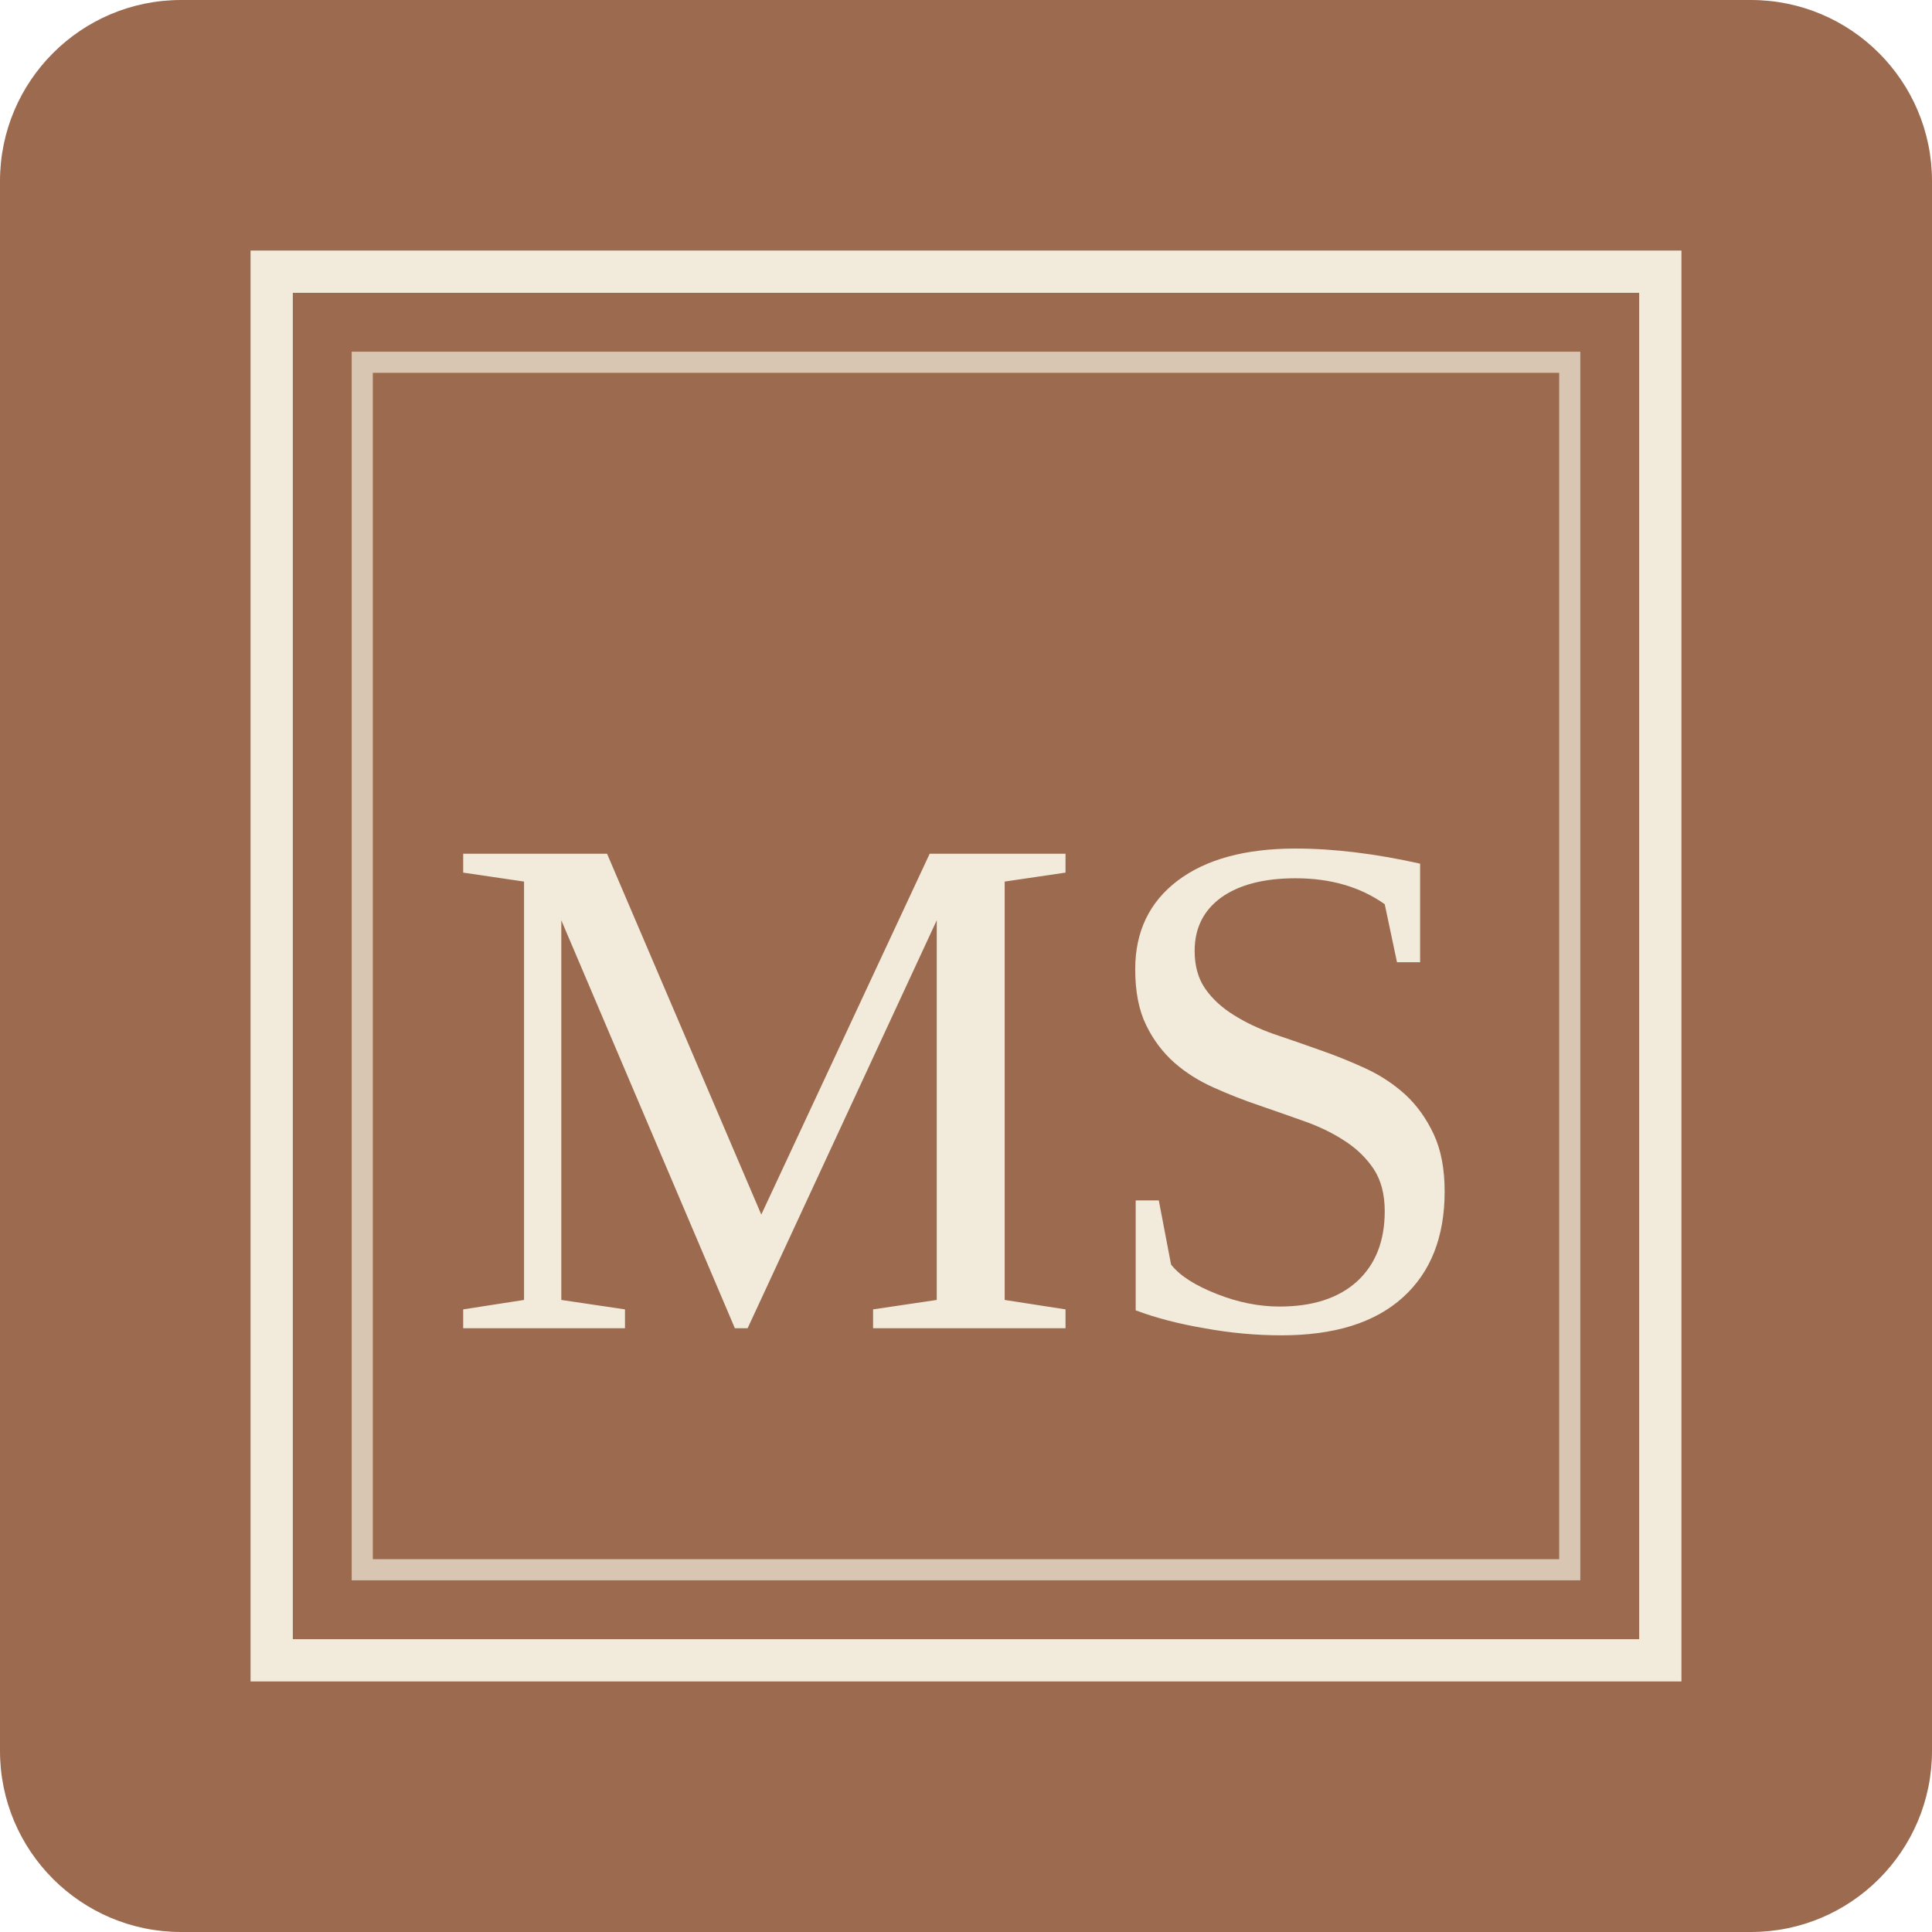
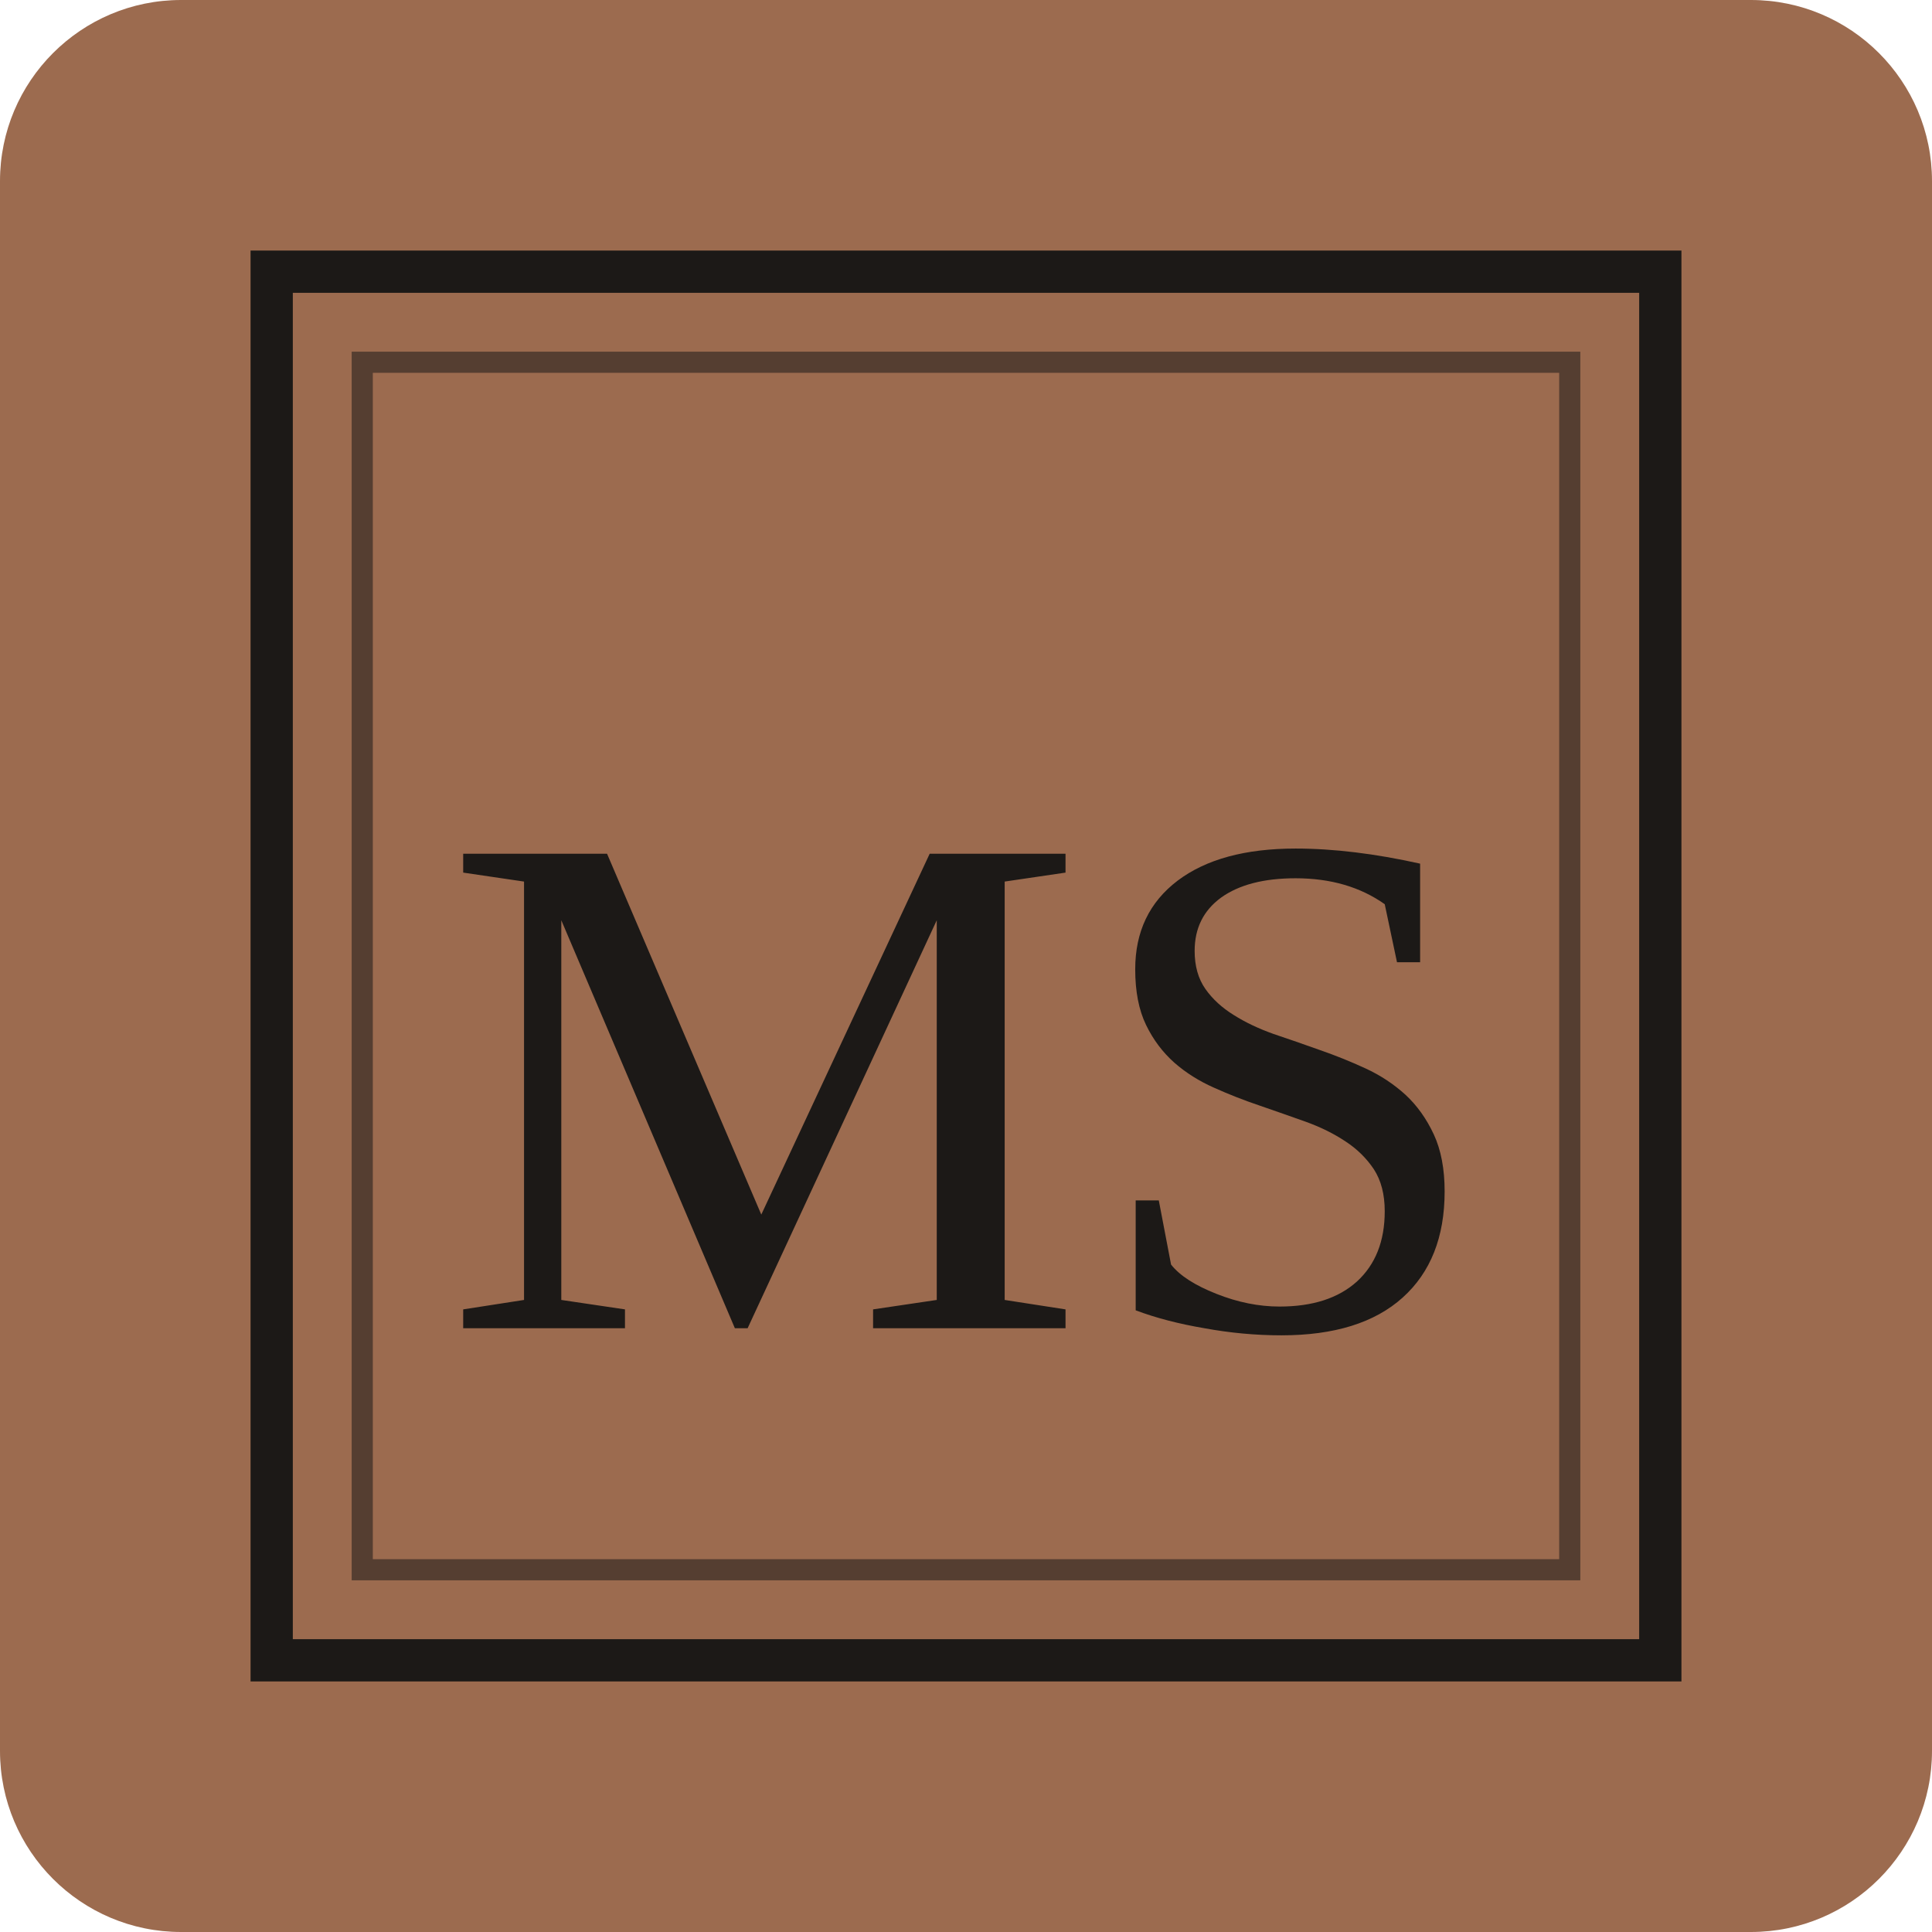
<svg xmlns="http://www.w3.org/2000/svg" viewBox="0 0 64 64">
  <rect width="64" height="64" rx="6" fill="#9C6B4F" />
-   <rect x="9" y="9" width="46" height="46" fill="none" stroke="#F2EBDC" stroke-width="1.4" />
-   <rect x="12" y="12" width="40" height="40" fill="none" stroke="#F2EBDC" stroke-width="0.7" opacity="0.7" />
-   <text x="32" y="44" font-family="Georgia, 'Times New Roman', serif" font-size="24" font-weight="500" fill="#F2EBDC" text-anchor="middle">MS</text>
+   <rect x="9" y="9" width="46" height="46" fill="none" stroke="#1C1917" stroke-width="1.4" />
+   <rect x="12" y="12" width="40" height="40" fill="none" stroke="#1C1917" stroke-width="0.7" opacity="0.55" />
+   <text x="32" y="44" font-family="Georgia, 'Times New Roman', serif" font-size="24" font-weight="500" fill="#1C1917" text-anchor="middle">MS</text>
</svg>
